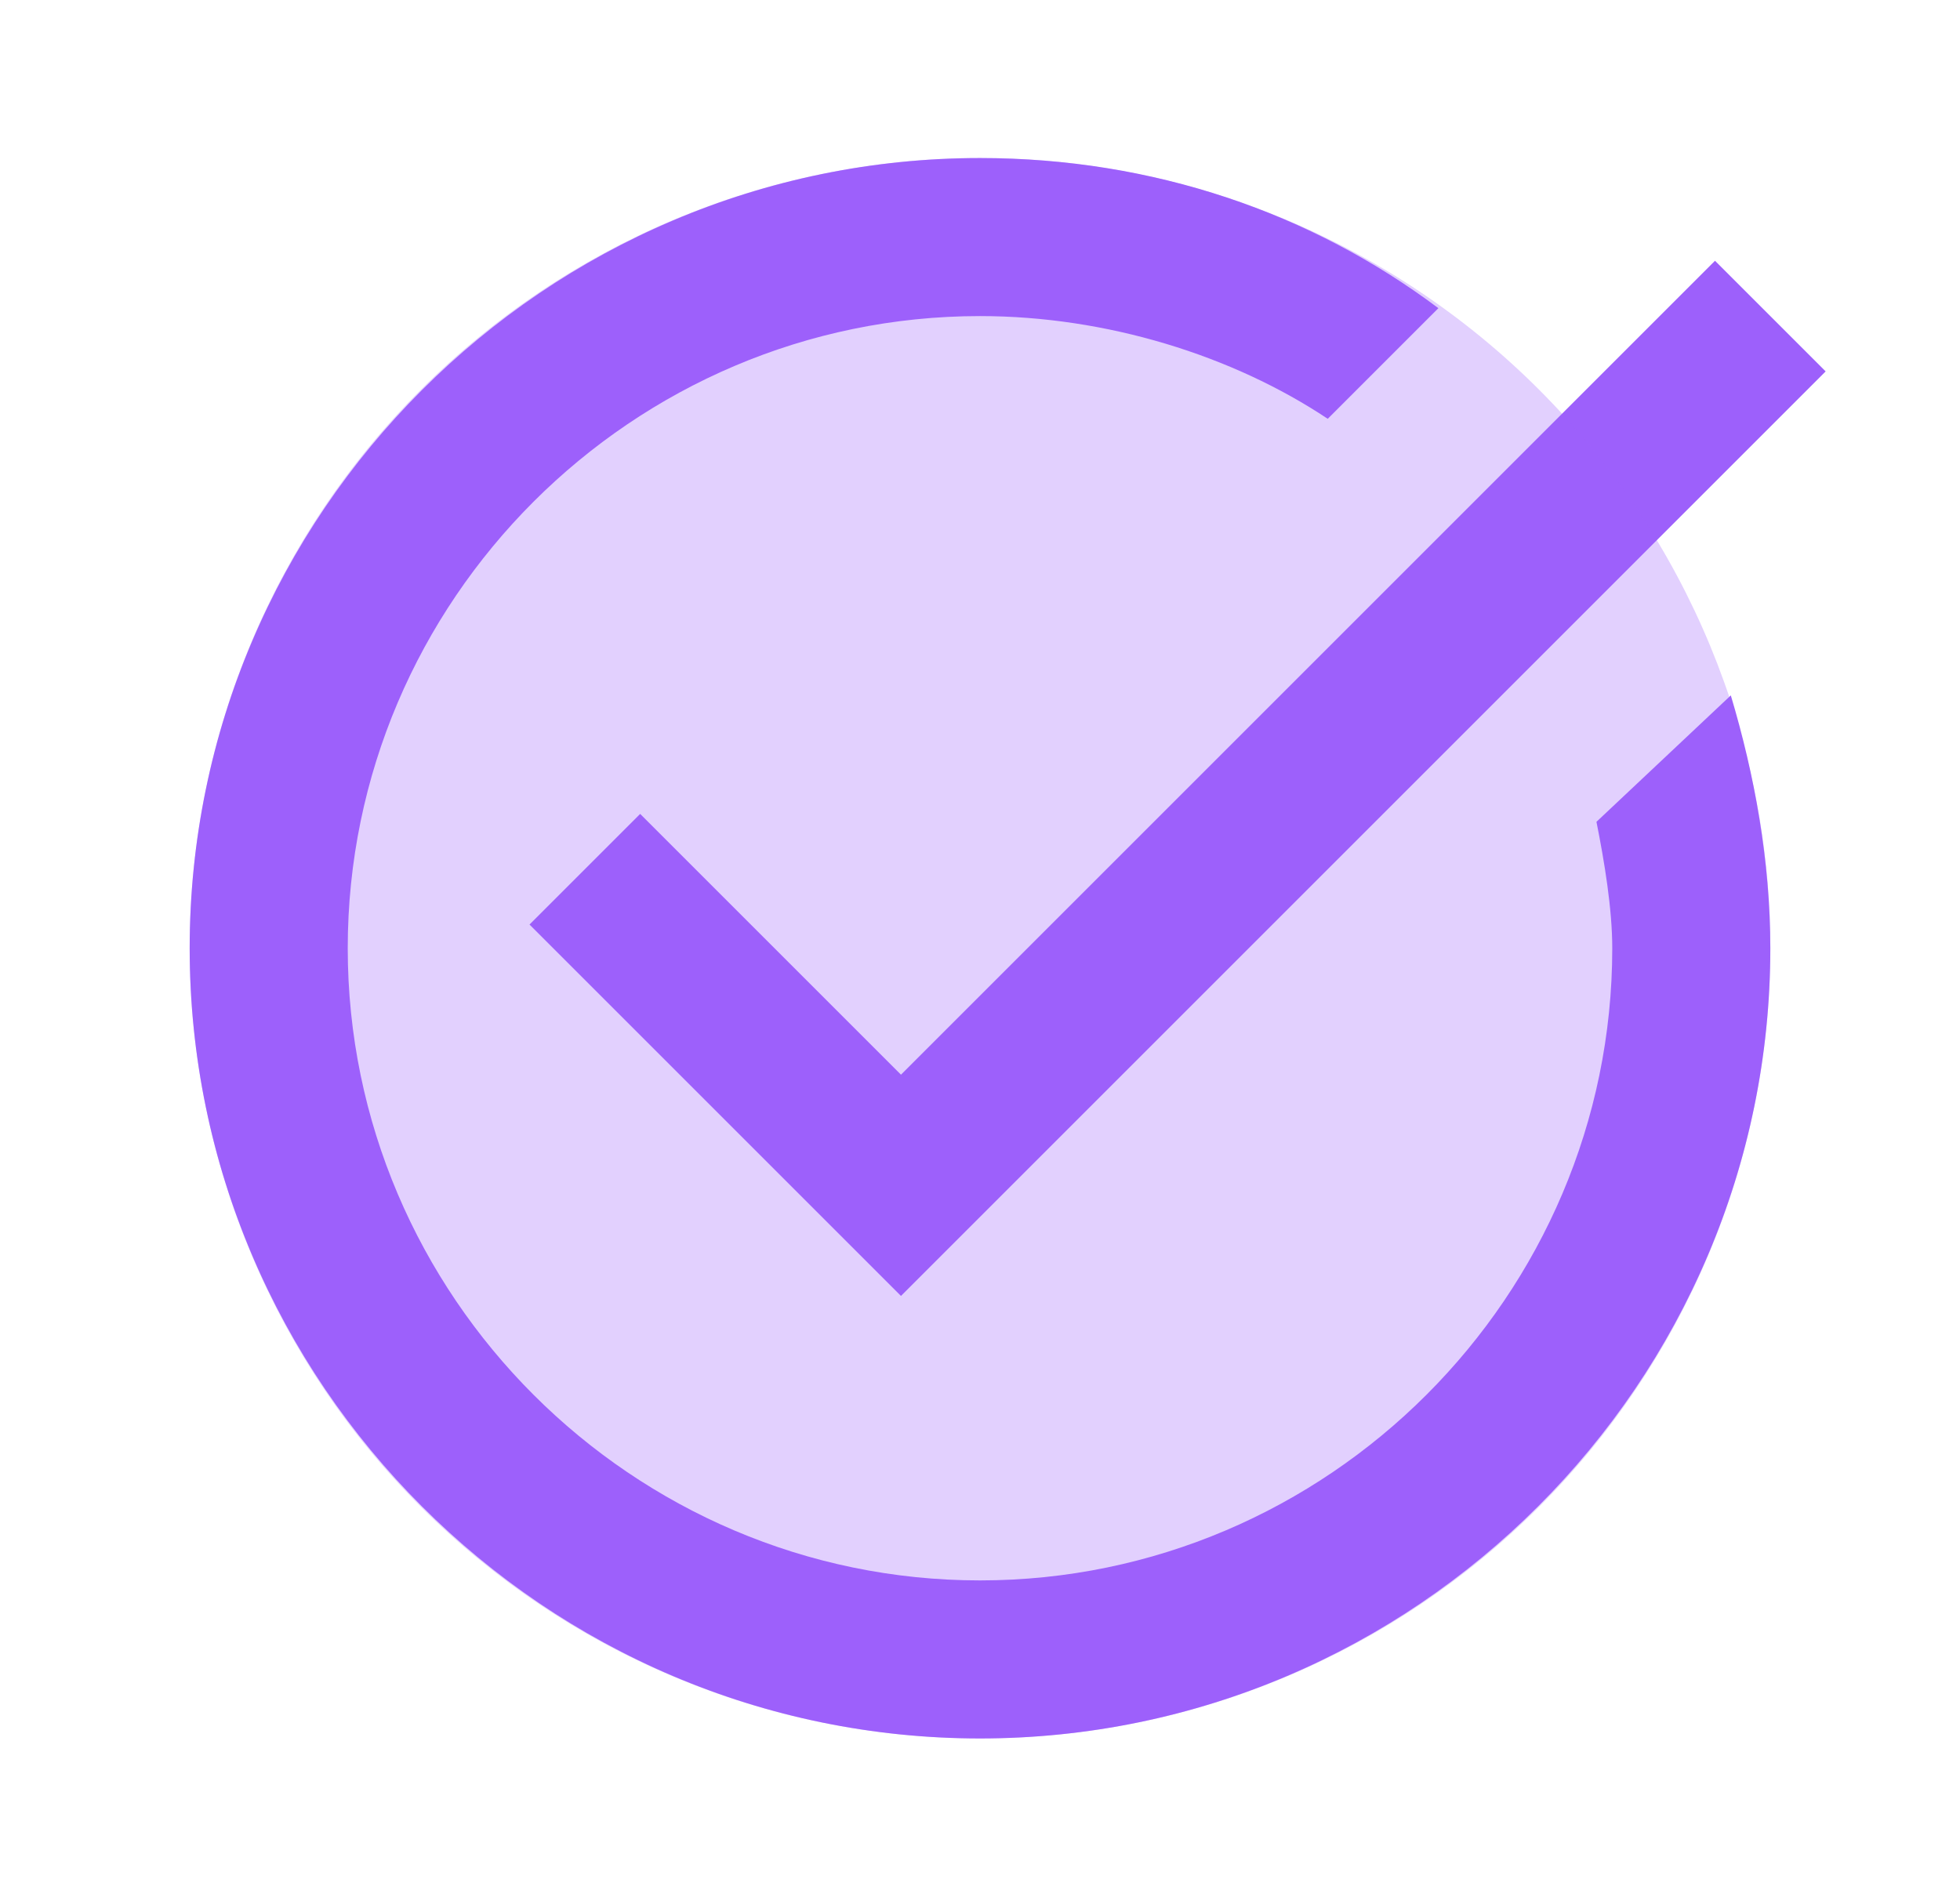
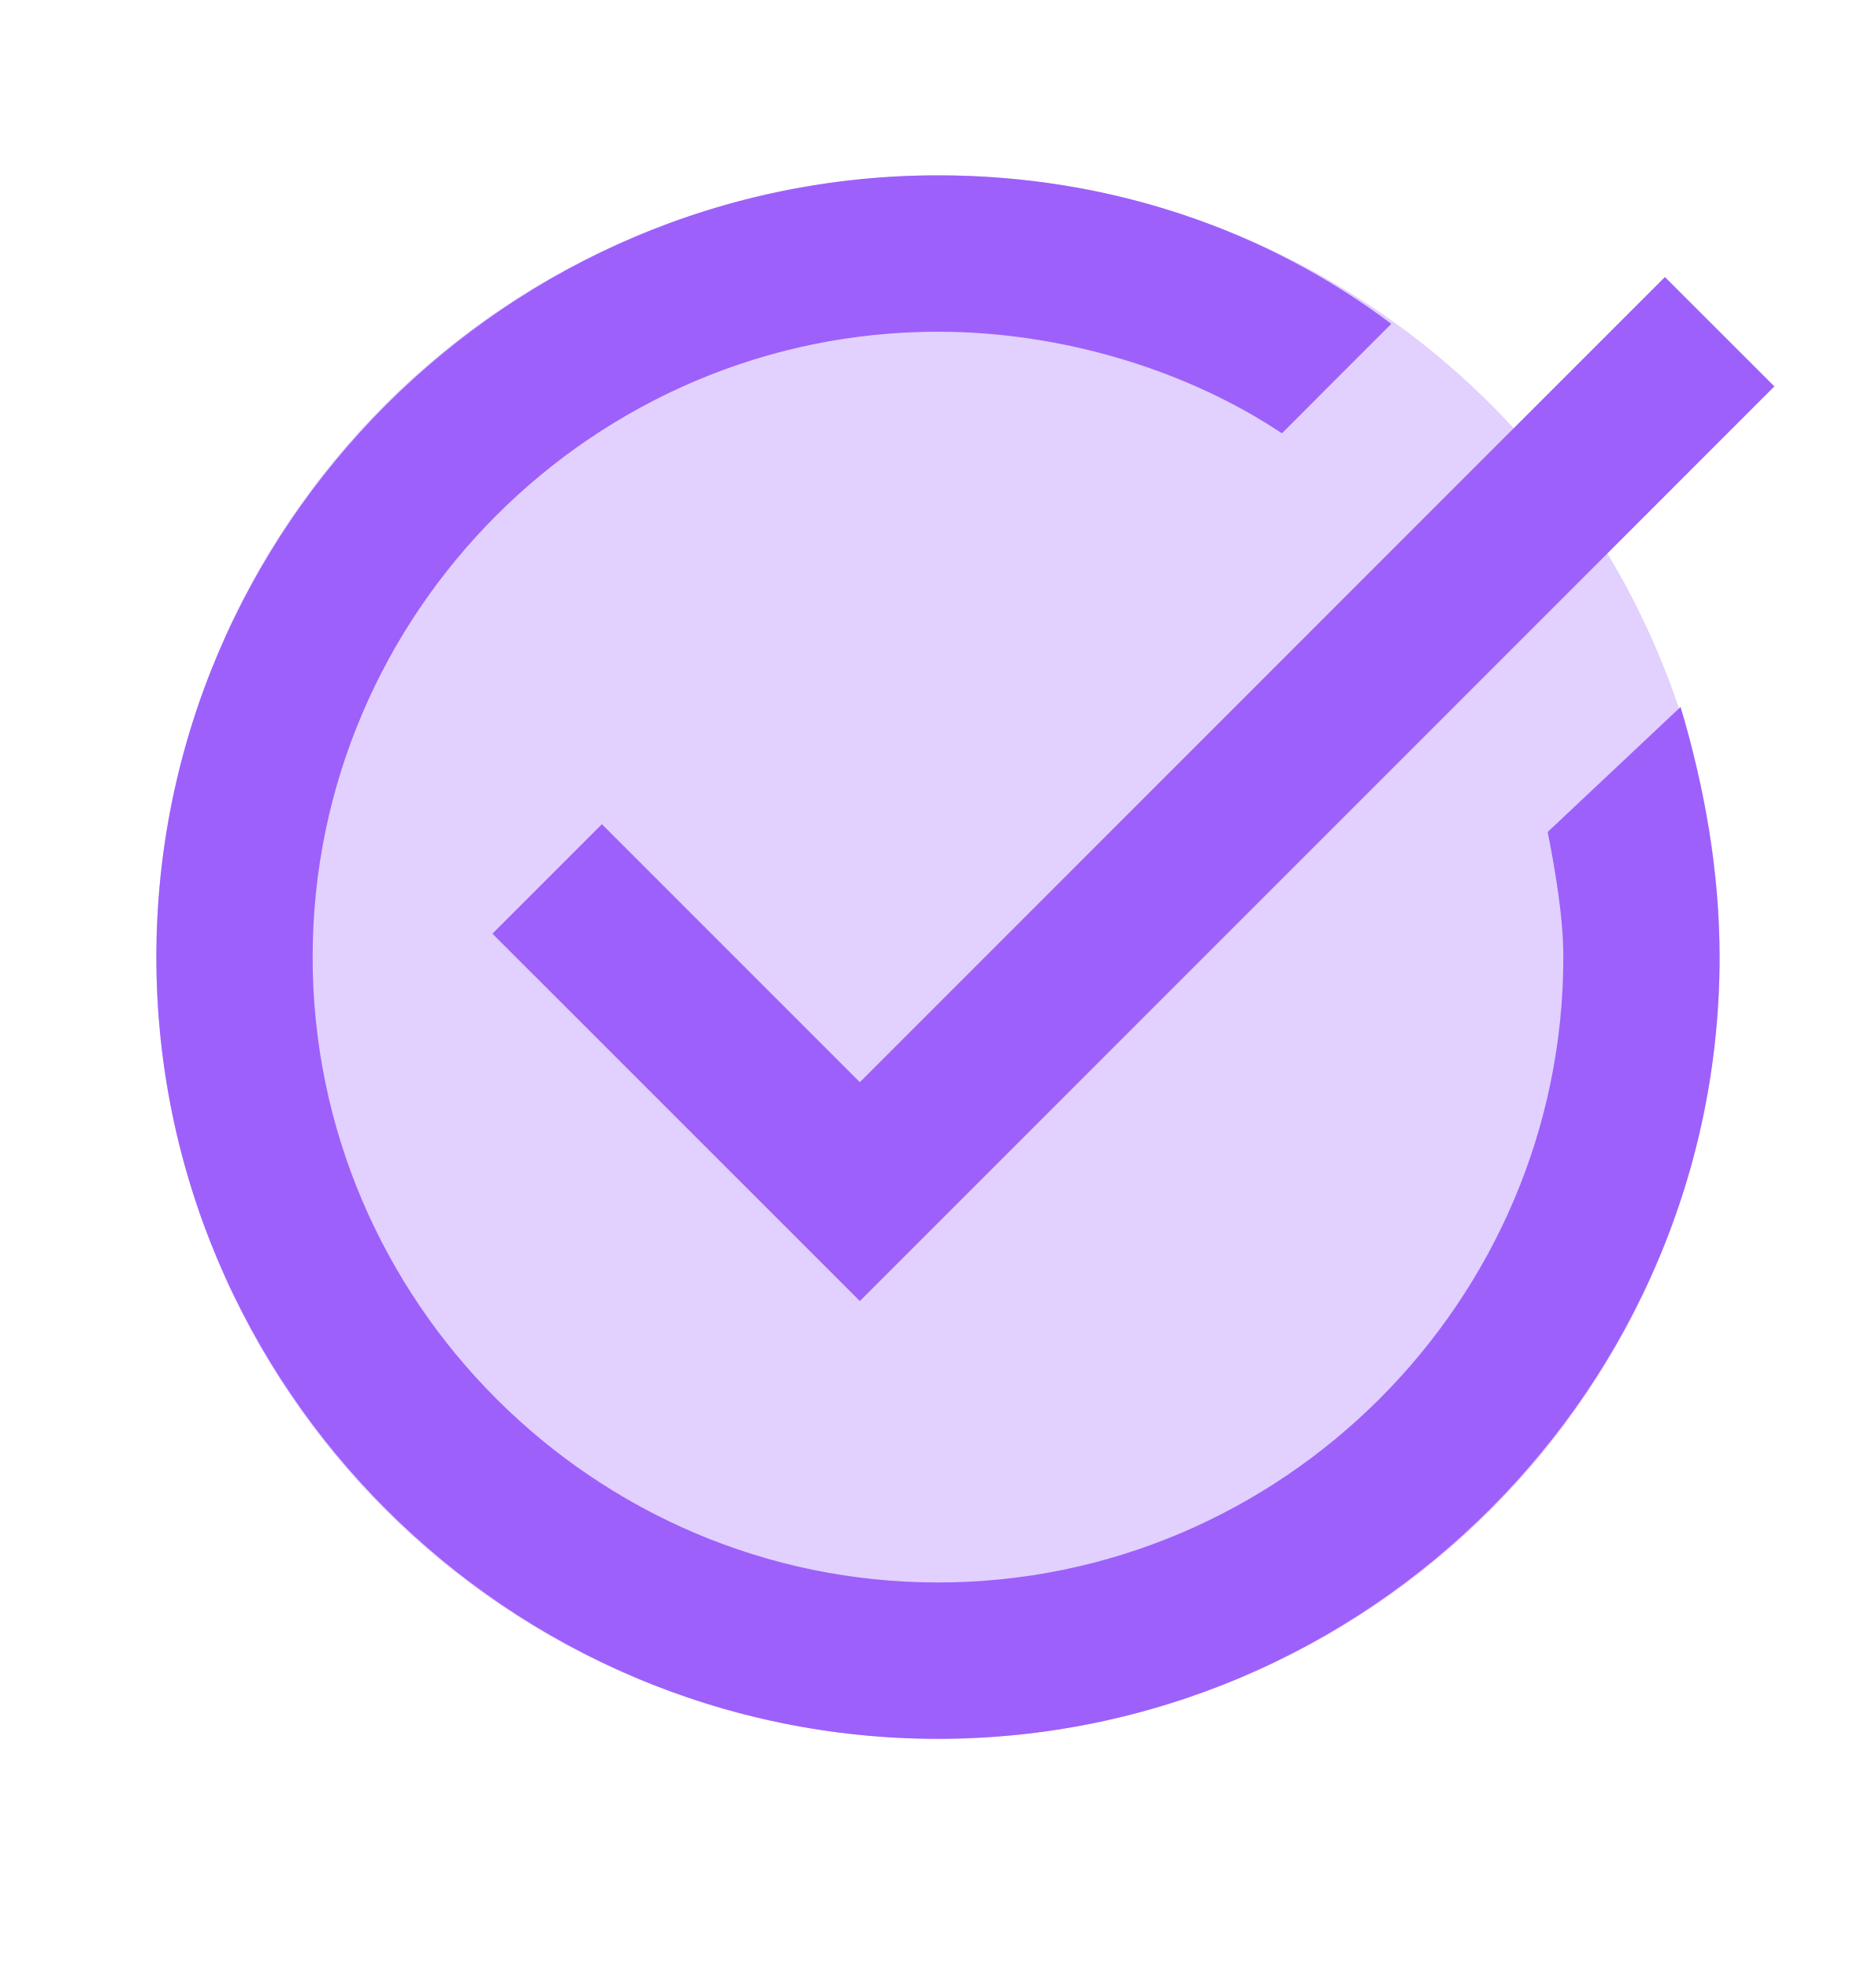
- <svg xmlns="http://www.w3.org/2000/svg" width="31" height="30" viewBox="0 0 31 30" fill="none">
-   <path d="M25.25 13C25.375 13.625 25.5 14.375 25.5 15C25.5 20.5 21 25 15.5 25C10 25 5.5 20.5 5.5 15C5.5 9.5 10 5 15.5 5C17.5 5 19.5 5.625 21 6.625L22.75 4.875C20.75 3.375 18.25 2.5 15.5 2.5C8.625 2.5 3 8.125 3 15C3 21.875 8.625 27.5 15.5 27.5C22.375 27.5 28 21.875 28 15C28 13.625 27.75 12.25 27.375 11L25.25 13Z" fill="#9D60FB" />
-   <path d="M14.25 20.5L8.375 14.625L10.125 12.875L14.25 17L27.125 4.125L28.875 5.875L14.25 20.5Z" fill="#9D60FB" />
-   <path opacity="0.3" d="M15.5 2.5C12.185 2.5 9.005 3.817 6.661 6.161C4.317 8.505 3 11.685 3 15C3 18.315 4.317 21.495 6.661 23.839C9.005 26.183 12.185 27.5 15.5 27.5C18.815 27.5 21.995 26.183 24.339 23.839C26.683 21.495 28 18.315 28 15C28 11.685 26.683 8.505 24.339 6.161C21.995 3.817 18.815 2.5 15.5 2.5Z" fill="#9D60FB" />
+ <svg xmlns="http://www.w3.org/2000/svg" width="20" height="21" viewBox="0 0 20 21" fill="none">
+   <path d="M16.5 8.869C16.583 9.286 16.667 9.786 16.667 10.203C16.667 13.869 13.667 16.869 10 16.869C6.333 16.869 3.333 13.869 3.333 10.203C3.333 6.536 6.333 3.536 10 3.536C11.333 3.536 12.667 3.952 13.667 4.619L14.833 3.452C13.5 2.452 11.833 1.869 10 1.869C5.417 1.869 1.667 5.619 1.667 10.203C1.667 14.786 5.417 18.536 10 18.536C14.583 18.536 18.333 14.786 18.333 10.203C18.333 9.286 18.167 8.369 17.917 7.536L16.5 8.869Z" fill="#9D60FB" />
+   <path d="M9.167 13.869L5.25 9.953L6.417 8.786L9.167 11.536L17.75 2.953L18.917 4.119L9.167 13.869Z" fill="#9D60FB" />
+   <path opacity="0.3" d="M10 1.869C7.79 1.869 5.67 2.747 4.108 4.31C2.545 5.873 1.667 7.992 1.667 10.203C1.667 12.413 2.545 14.532 4.108 16.095C5.67 17.658 7.79 18.536 10 18.536C12.21 18.536 14.33 17.658 15.893 16.095C17.455 14.532 18.333 12.413 18.333 10.203C18.333 7.992 17.455 5.873 15.893 4.31C14.33 2.747 12.21 1.869 10 1.869Z" fill="#9D60FB" />
</svg>
